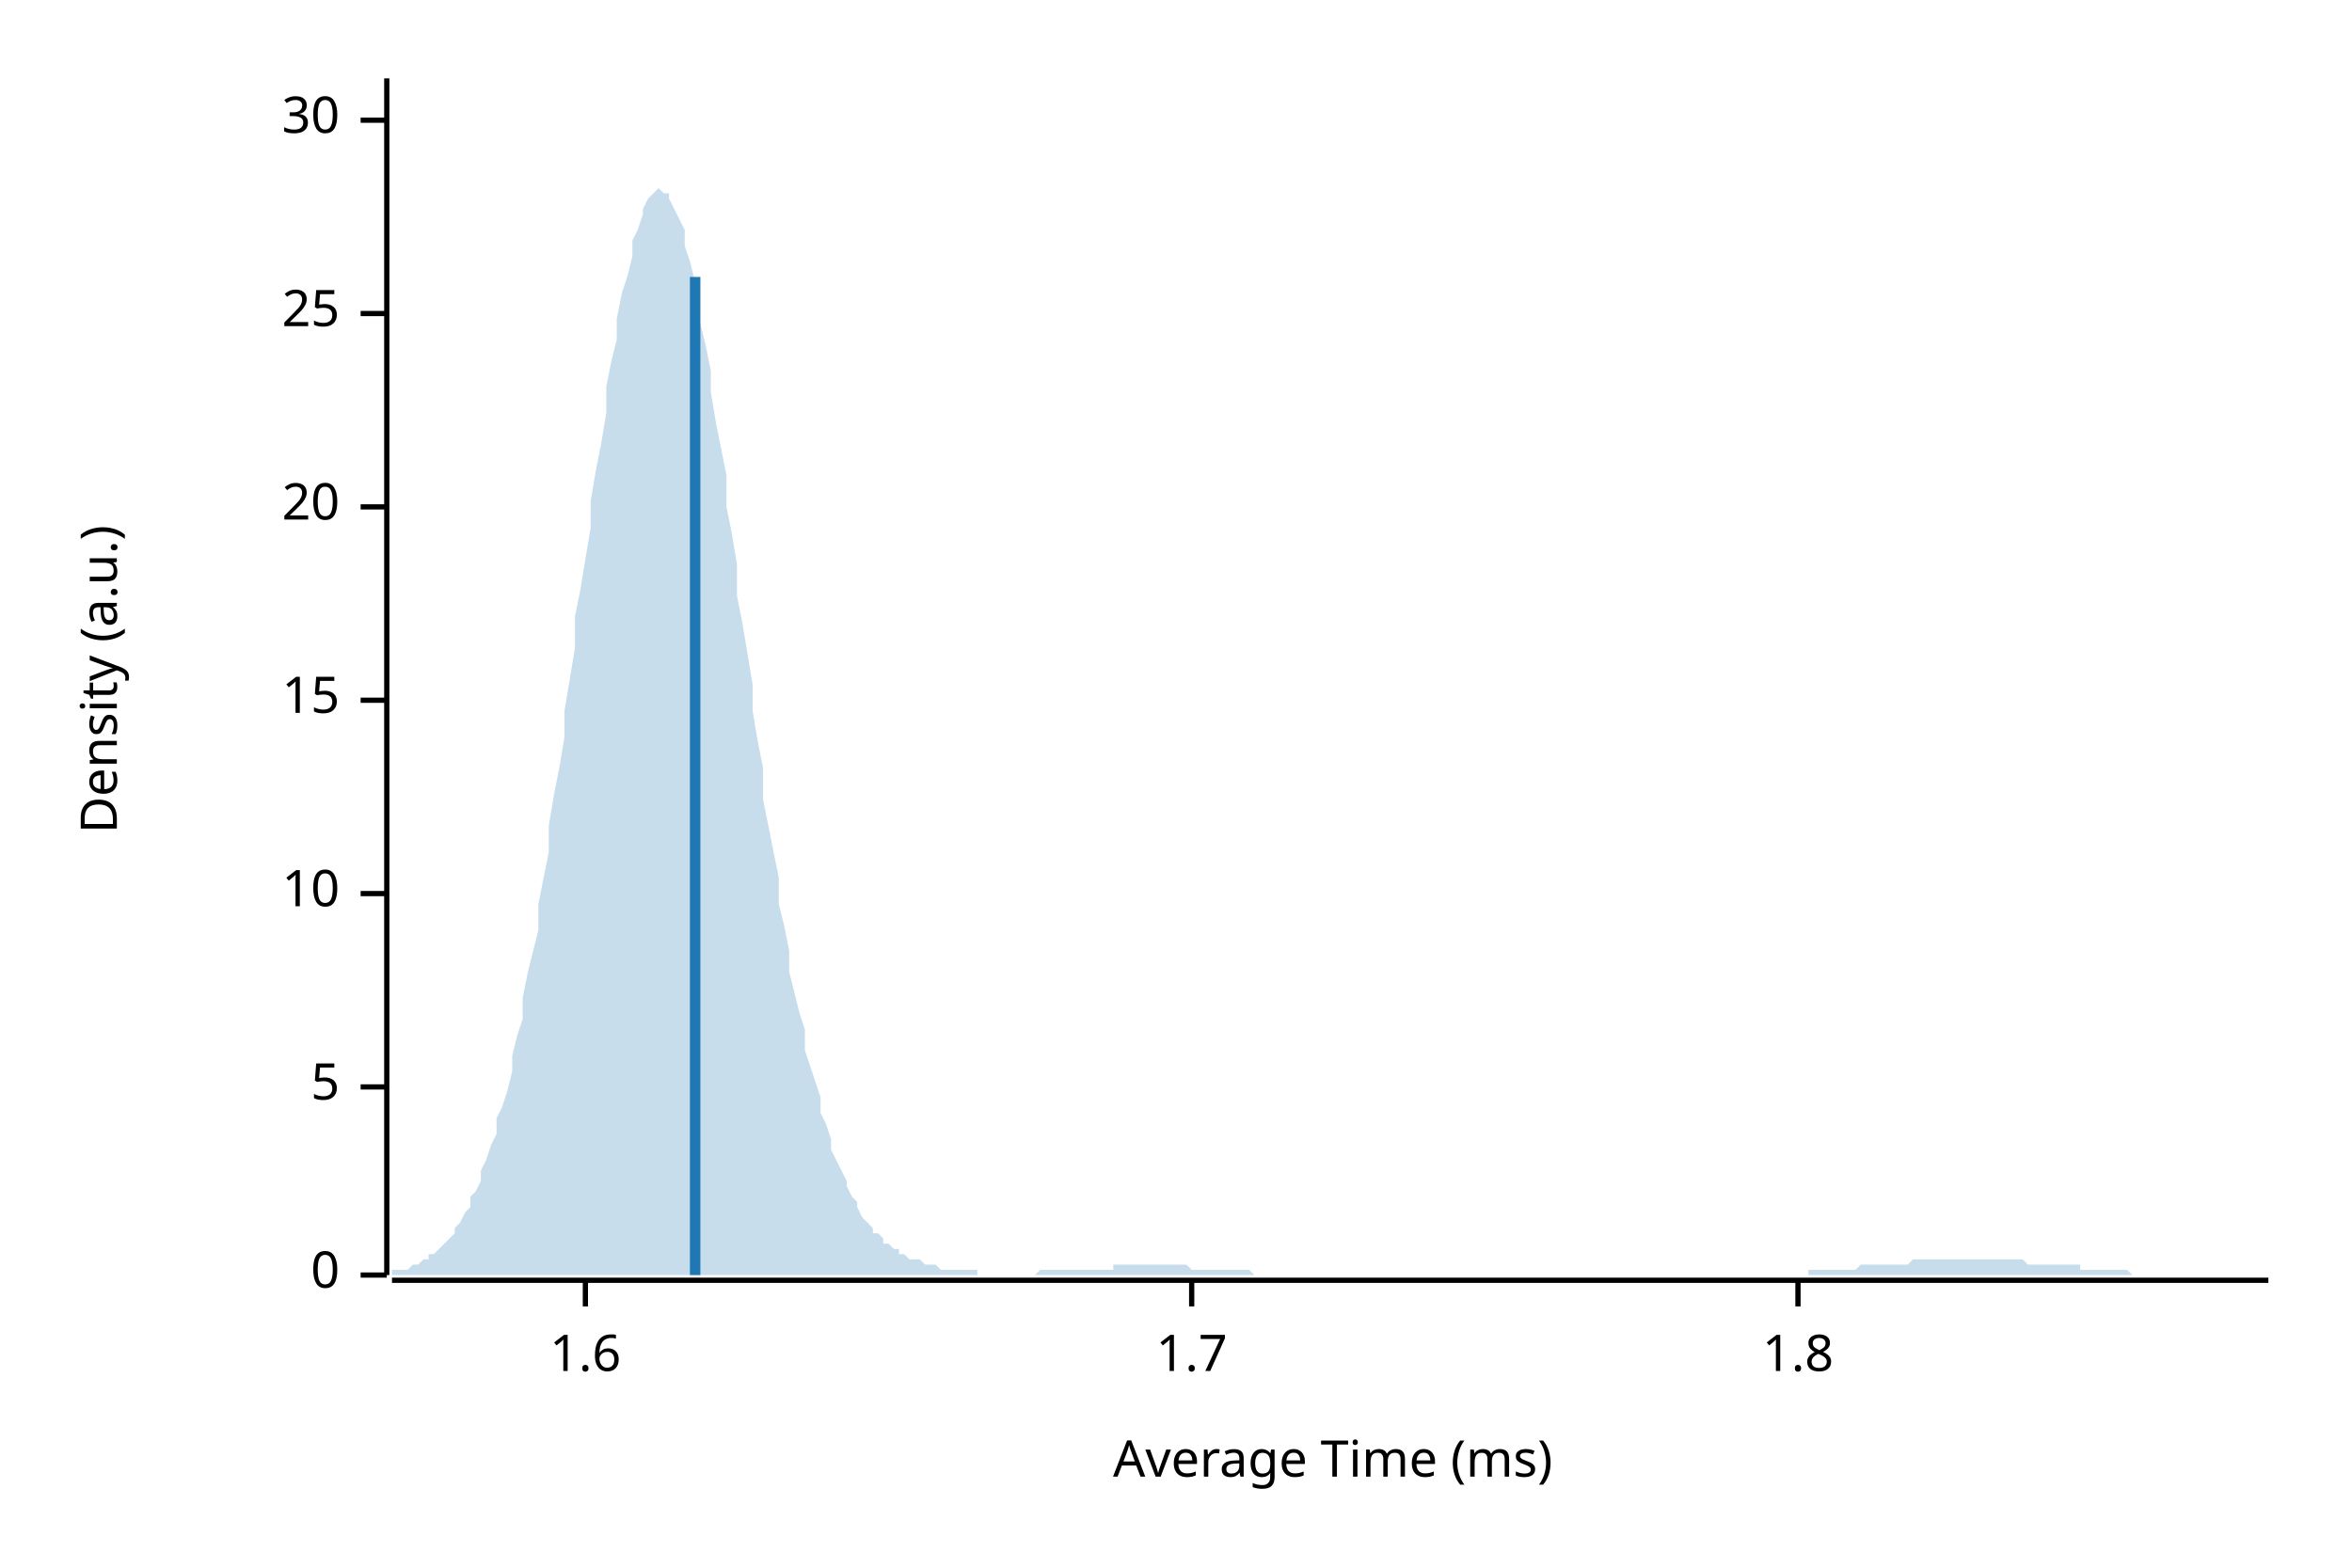
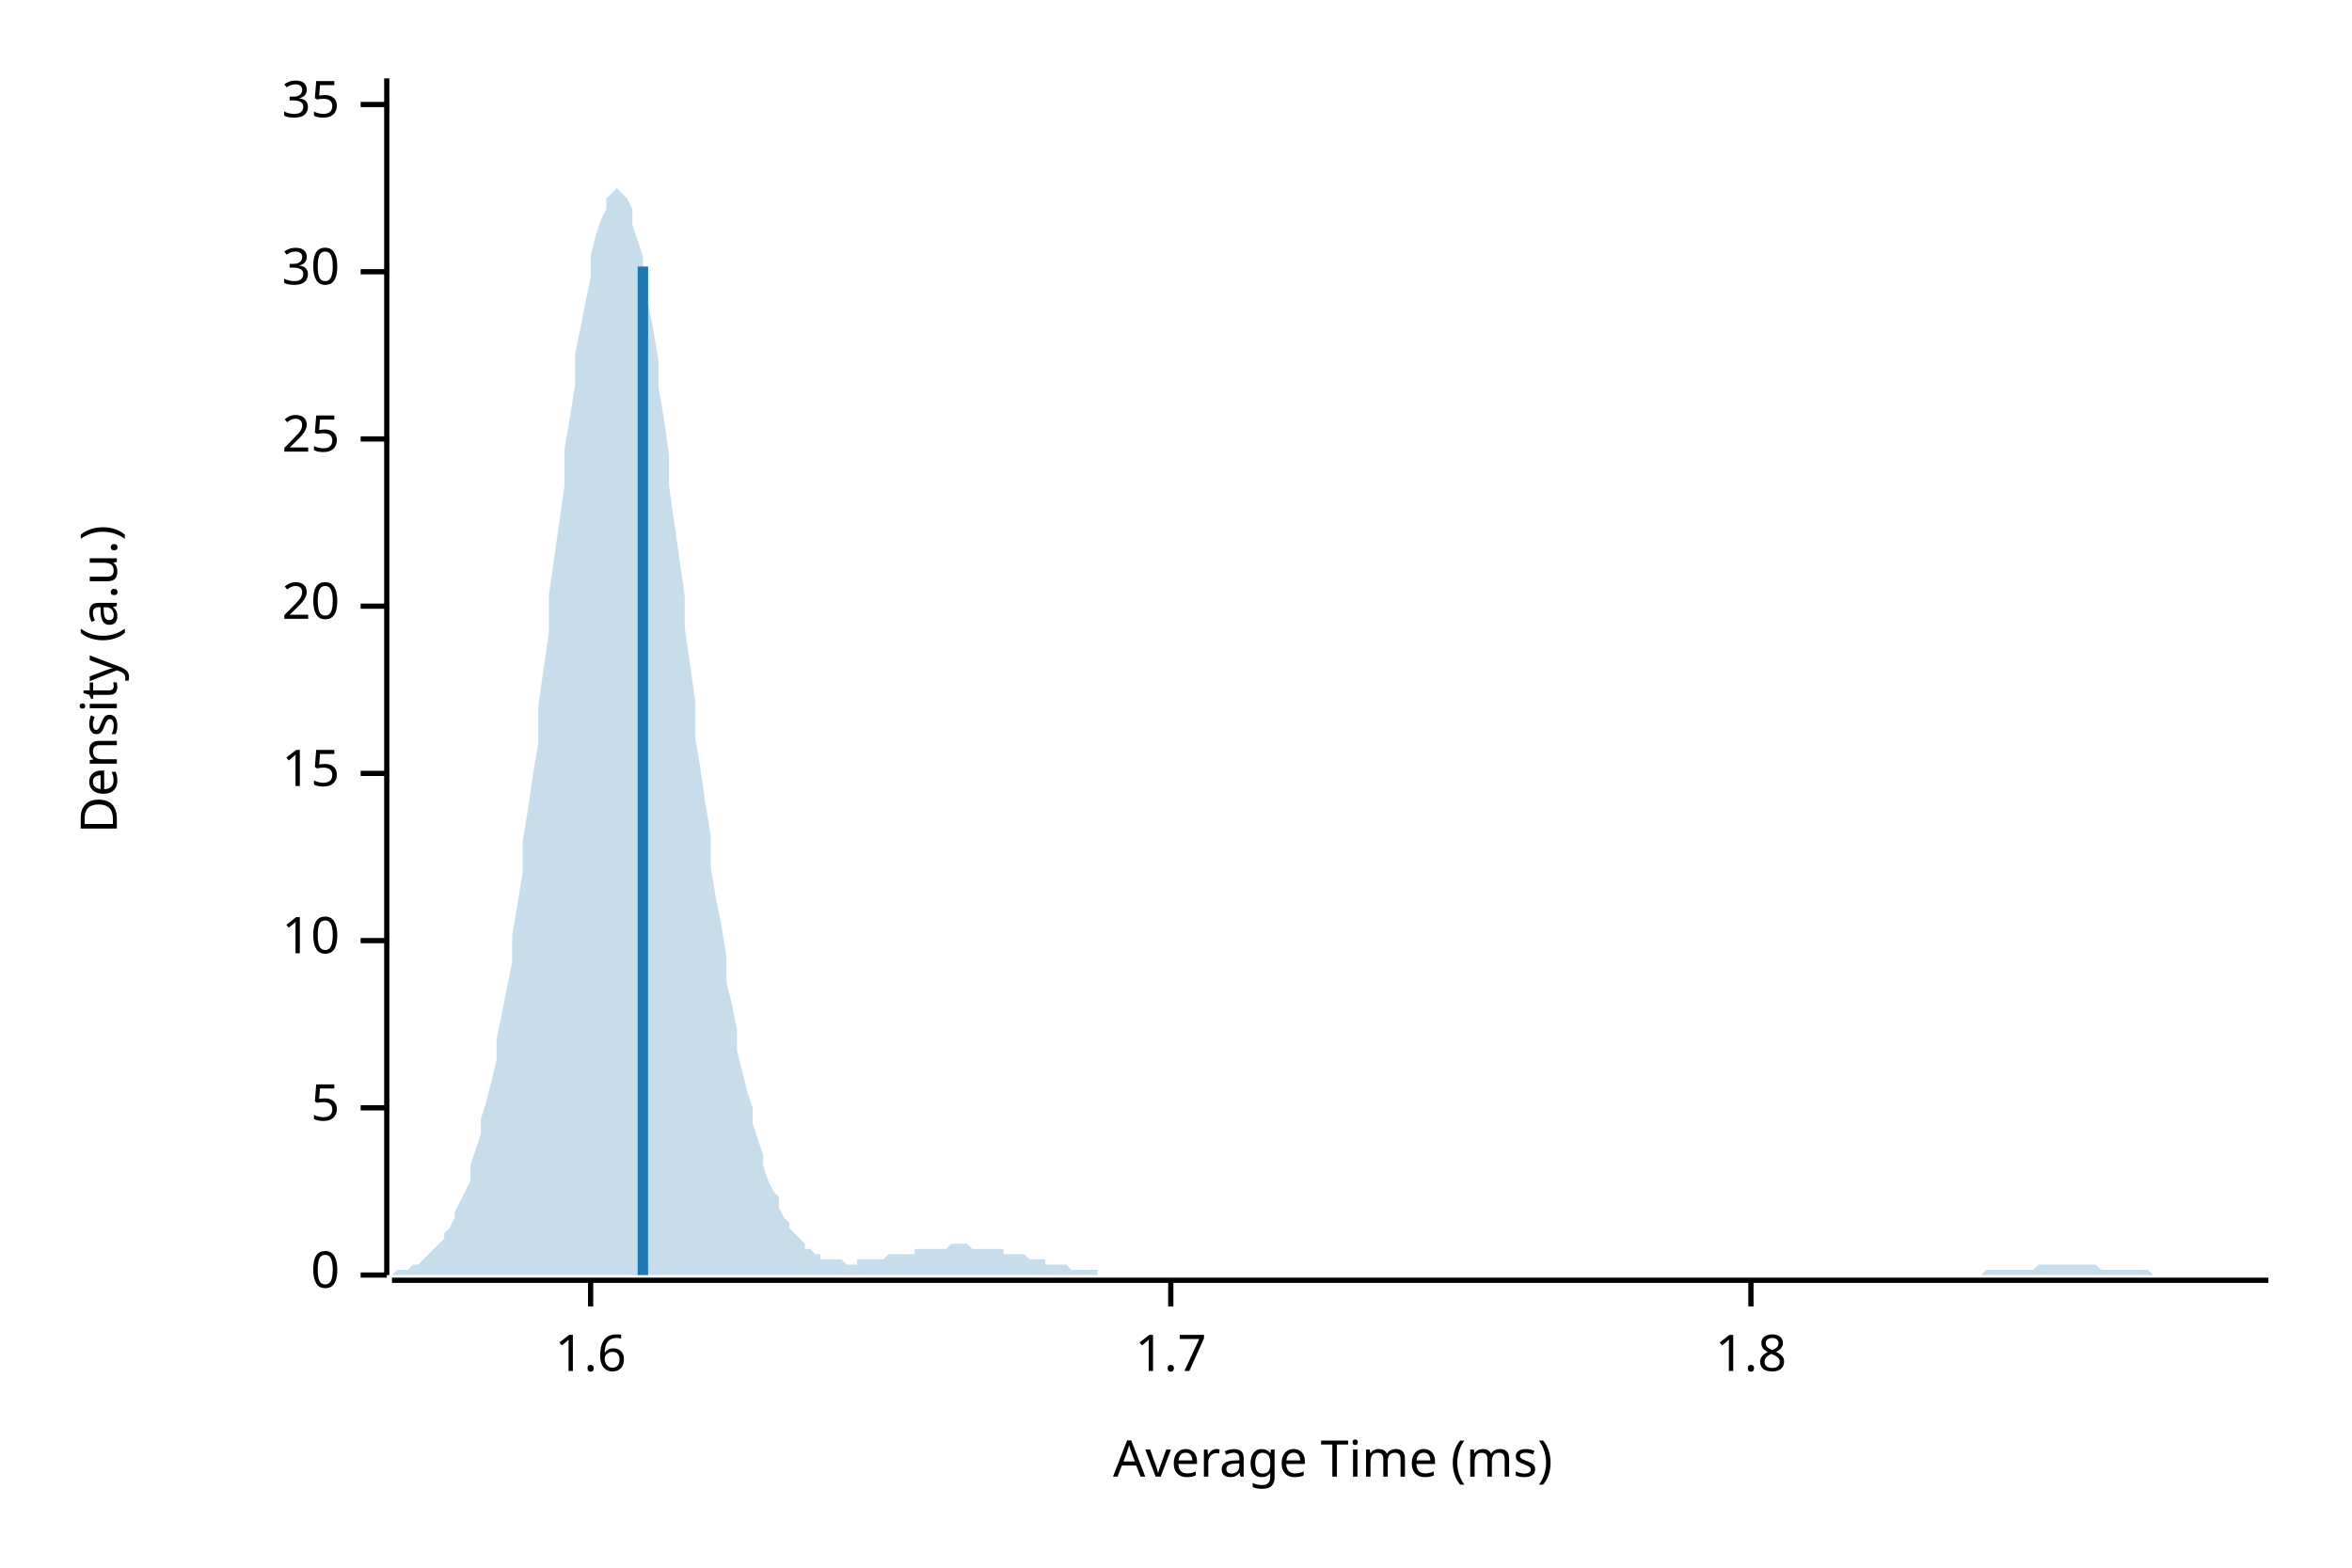
<svg xmlns="http://www.w3.org/2000/svg" width="450" height="300" viewBox="0 0 450 300">
  <text x="15" y="130" dy="0.76em" text-anchor="middle" font-family="sans-serif" font-size="9.677" opacity="1" fill="#000000" transform="rotate(270, 15, 130)">
Density (a.u.)
</text>
  <text x="255" y="285" dy="-0.5ex" text-anchor="middle" font-family="sans-serif" font-size="9.677" opacity="1" fill="#000000">
Average Time (ms)
</text>
  <polyline fill="none" opacity="1" stroke="#000000" stroke-width="1" points="74,15 74,244 " />
  <text x="65" y="244" dy="0.5ex" text-anchor="end" font-family="sans-serif" font-size="9.677" opacity="1" fill="#000000">
0
</text>
  <polyline fill="none" opacity="1" stroke="#000000" stroke-width="1" points="69,244 74,244 " />
-   <text x="65" y="208" dy="0.5ex" text-anchor="end" font-family="sans-serif" font-size="9.677" opacity="1" fill="#000000">
+   <text x="65" y="212" dy="0.5ex" text-anchor="end" font-family="sans-serif" font-size="9.677" opacity="1" fill="#000000">
5
</text>
-   <polyline fill="none" opacity="1" stroke="#000000" stroke-width="1" points="69,208 74,208 " />
-   <text x="65" y="171" dy="0.5ex" text-anchor="end" font-family="sans-serif" font-size="9.677" opacity="1" fill="#000000">
+   <polyline fill="none" opacity="1" stroke="#000000" stroke-width="1" points="69,212 74,212 " />
+   <text x="65" y="180" dy="0.5ex" text-anchor="end" font-family="sans-serif" font-size="9.677" opacity="1" fill="#000000">
10
</text>
-   <polyline fill="none" opacity="1" stroke="#000000" stroke-width="1" points="69,171 74,171 " />
-   <text x="65" y="134" dy="0.5ex" text-anchor="end" font-family="sans-serif" font-size="9.677" opacity="1" fill="#000000">
+   <polyline fill="none" opacity="1" stroke="#000000" stroke-width="1" points="69,180 74,180 " />
+   <text x="65" y="148" dy="0.5ex" text-anchor="end" font-family="sans-serif" font-size="9.677" opacity="1" fill="#000000">
15
</text>
-   <polyline fill="none" opacity="1" stroke="#000000" stroke-width="1" points="69,134 74,134 " />
-   <text x="65" y="97" dy="0.5ex" text-anchor="end" font-family="sans-serif" font-size="9.677" opacity="1" fill="#000000">
+   <polyline fill="none" opacity="1" stroke="#000000" stroke-width="1" points="69,148 74,148 " />
+   <text x="65" y="116" dy="0.5ex" text-anchor="end" font-family="sans-serif" font-size="9.677" opacity="1" fill="#000000">
20
</text>
-   <polyline fill="none" opacity="1" stroke="#000000" stroke-width="1" points="69,97 74,97 " />
-   <text x="65" y="60" dy="0.5ex" text-anchor="end" font-family="sans-serif" font-size="9.677" opacity="1" fill="#000000">
+   <polyline fill="none" opacity="1" stroke="#000000" stroke-width="1" points="69,116 74,116 " />
+   <text x="65" y="84" dy="0.5ex" text-anchor="end" font-family="sans-serif" font-size="9.677" opacity="1" fill="#000000">
25
</text>
-   <polyline fill="none" opacity="1" stroke="#000000" stroke-width="1" points="69,60 74,60 " />
-   <text x="65" y="23" dy="0.5ex" text-anchor="end" font-family="sans-serif" font-size="9.677" opacity="1" fill="#000000">
+   <polyline fill="none" opacity="1" stroke="#000000" stroke-width="1" points="69,84 74,84 " />
+   <text x="65" y="52" dy="0.5ex" text-anchor="end" font-family="sans-serif" font-size="9.677" opacity="1" fill="#000000">
30
</text>
-   <polyline fill="none" opacity="1" stroke="#000000" stroke-width="1" points="69,23 74,23 " />
+   <polyline fill="none" opacity="1" stroke="#000000" stroke-width="1" points="69,52 74,52 " />
+   <text x="65" y="20" dy="0.5ex" text-anchor="end" font-family="sans-serif" font-size="9.677" opacity="1" fill="#000000">
+ 35
+ </text>
+   <polyline fill="none" opacity="1" stroke="#000000" stroke-width="1" points="69,20 74,20 " />
  <polyline fill="none" opacity="1" stroke="#000000" stroke-width="1" points="75,245 434,245 " />
-   <text x="112" y="255" dy="0.76em" text-anchor="middle" font-family="sans-serif" font-size="9.677" opacity="1" fill="#000000">
+   <text x="113" y="255" dy="0.76em" text-anchor="middle" font-family="sans-serif" font-size="9.677" opacity="1" fill="#000000">
1.6
</text>
-   <polyline fill="none" opacity="1" stroke="#000000" stroke-width="1" points="112,245 112,250 " />
-   <text x="228" y="255" dy="0.76em" text-anchor="middle" font-family="sans-serif" font-size="9.677" opacity="1" fill="#000000">
+   <polyline fill="none" opacity="1" stroke="#000000" stroke-width="1" points="113,245 113,250 " />
+   <text x="224" y="255" dy="0.76em" text-anchor="middle" font-family="sans-serif" font-size="9.677" opacity="1" fill="#000000">
1.7
</text>
-   <polyline fill="none" opacity="1" stroke="#000000" stroke-width="1" points="228,245 228,250 " />
-   <text x="344" y="255" dy="0.76em" text-anchor="middle" font-family="sans-serif" font-size="9.677" opacity="1" fill="#000000">
+   <polyline fill="none" opacity="1" stroke="#000000" stroke-width="1" points="224,245 224,250 " />
+   <text x="335" y="255" dy="0.76em" text-anchor="middle" font-family="sans-serif" font-size="9.677" opacity="1" fill="#000000">
1.8
</text>
-   <polyline fill="none" opacity="1" stroke="#000000" stroke-width="1" points="344,245 344,250 " />
-   <polygon opacity="0.25" fill="#1F78B4" points="75,244 75,243 76,243 77,243 77,243 78,243 79,242 80,242 80,242 81,241 82,241 82,240 83,240 84,239 85,238 85,238 86,237 87,236 87,235 88,234 89,232 90,231 90,229 91,228 92,226 92,224 93,222 94,219 95,217 95,214 96,212 97,209 98,205 98,202 99,198 100,195 100,191 101,186 102,182 103,178 103,173 104,168 105,163 105,158 106,152 107,147 108,141 108,136 109,130 110,124 110,118 111,113 112,107 113,101 113,96 114,90 115,85 116,79 116,74 117,69 118,65 118,61 119,56 120,53 121,49 121,46 122,44 123,41 123,40 124,38 125,37 126,36 126,36 127,37 128,37 128,38 129,40 130,42 131,44 131,47 132,50 133,54 133,58 134,62 135,66 136,71 136,75 137,81 138,86 139,91 139,97 140,102 141,108 141,114 142,119 143,125 144,131 144,136 145,142 146,147 146,153 147,158 148,163 149,168 149,173 150,177 151,182 151,186 152,190 153,194 154,197 154,201 155,204 156,207 157,210 157,213 158,215 159,218 159,220 160,222 161,224 162,226 162,227 163,229 164,230 164,231 165,233 166,234 167,235 167,236 168,236 169,237 169,238 170,238 171,239 172,239 172,240 173,240 174,241 175,241 175,241 176,241 177,242 177,242 178,242 179,242 180,243 180,243 181,243 182,243 182,243 183,243 184,243 185,243 185,243 186,243 187,243 187,244 188,244 189,244 190,244 190,244 191,244 192,244 192,244 193,244 194,244 195,244 195,244 196,244 197,244 198,244 198,244 199,243 200,243 200,243 201,243 202,243 203,243 203,243 204,243 205,243 205,243 206,243 207,243 208,243 208,243 209,243 210,243 210,243 211,243 212,243 213,243 213,242 214,242 215,242 216,242 216,242 217,242 218,242 218,242 219,242 220,242 221,242 221,242 222,242 223,242 223,242 224,242 225,242 226,242 226,242 227,242 228,243 228,243 229,243 230,243 231,243 231,243 232,243 233,243 233,243 234,243 235,243 236,243 236,243 237,243 238,243 239,243 239,243 240,244 241,244 241,244 242,244 243,244 244,244 244,244 245,244 246,244 246,244 247,244 248,244 249,244 249,244 250,244 251,244 251,244 252,244 253,244 254,244 254,244 255,244 256,244 257,244 257,244 258,244 259,244 259,244 260,244 261,244 262,244 262,244 263,244 264,244 264,244 265,244 266,244 267,244 267,244 268,244 269,244 269,244 270,244 271,244 272,244 272,244 273,244 274,244 275,244 275,244 276,244 277,244 277,244 278,244 279,244 280,244 280,244 281,244 282,244 282,244 283,244 284,244 285,244 285,244 286,244 287,244 287,244 288,244 289,244 290,244 290,244 291,244 292,244 292,244 293,244 294,244 295,244 295,244 296,244 297,244 298,244 298,244 299,244 300,244 300,244 301,244 302,244 303,244 303,244 304,244 305,244 305,244 306,244 307,244 308,244 308,244 309,244 310,244 310,244 311,244 312,244 313,244 313,244 314,244 315,244 316,244 316,244 317,244 318,244 318,244 319,244 320,244 321,244 321,244 322,244 323,244 323,244 324,244 325,244 326,244 326,244 327,244 328,244 328,244 329,244 330,244 331,244 331,244 332,244 333,244 333,244 334,244 335,244 336,244 336,244 337,244 338,244 339,244 339,244 340,244 341,244 341,244 342,244 343,244 344,244 344,244 345,244 346,244 346,243 347,243 348,243 349,243 349,243 350,243 351,243 351,243 352,243 353,243 354,243 354,243 355,243 356,242 357,242 357,242 358,242 359,242 359,242 360,242 361,242 362,242 362,242 363,242 364,242 364,242 365,242 366,241 367,241 367,241 368,241 369,241 369,241 370,241 371,241 372,241 372,241 373,241 374,241 375,241 375,241 376,241 377,241 377,241 378,241 379,241 380,241 380,241 381,241 382,241 382,241 383,241 384,241 385,241 385,241 386,241 387,241 387,241 388,242 389,242 390,242 390,242 391,242 392,242 392,242 393,242 394,242 395,242 395,242 396,242 397,242 398,242 398,243 399,243 400,243 400,243 401,243 402,243 403,243 403,243 404,243 405,243 405,243 406,243 407,243 408,244 408,244 409,244 410,244 410,244 411,244 412,244 413,244 413,244 414,244 415,244 416,244 416,244 417,244 418,244 418,244 419,244 420,244 421,244 421,244 422,244 423,244 423,244 424,244 425,244 426,244 426,244 427,244 428,244 428,244 429,244 430,244 431,244 431,244 432,244 433,244 434,244 434,244 75,244 " />
-   <polyline fill="none" opacity="1" stroke="#1F78B4" stroke-width="2" points="133,244 133,53 " />
+   <polyline fill="none" opacity="1" stroke="#000000" stroke-width="1" points="335,245 335,250 " />
+   <polygon opacity="0.25" fill="#1F78B4" points="75,244 75,244 76,243 77,243 77,243 78,243 79,242 80,242 80,242 81,241 82,240 82,240 83,239 84,238 85,237 85,236 86,235 87,233 87,232 88,230 89,228 90,226 90,223 91,220 92,217 92,214 93,211 94,207 95,203 95,199 96,194 97,189 98,184 98,179 99,173 100,167 100,161 101,155 102,148 103,142 103,135 104,128 105,121 105,114 106,107 107,100 108,93 108,86 109,80 110,74 110,68 111,63 112,58 113,53 113,49 114,45 115,42 116,40 116,38 117,37 118,36 118,36 119,37 120,38 121,40 121,43 122,46 123,49 123,54 124,58 125,63 126,69 126,74 127,80 128,87 128,93 129,100 130,107 131,114 131,120 132,127 133,134 133,141 134,147 135,154 136,160 136,166 137,172 138,177 139,183 139,188 140,192 141,197 141,201 142,205 143,209 144,212 144,215 145,218 146,221 146,223 147,226 148,228 149,229 149,231 150,233 151,234 151,235 152,236 153,237 154,238 154,239 155,239 156,240 157,240 157,241 158,241 159,241 159,241 160,241 161,241 162,242 162,242 163,242 164,242 164,241 165,241 166,241 167,241 167,241 168,241 169,241 169,241 170,240 171,240 172,240 172,240 173,240 174,240 175,240 175,239 176,239 177,239 177,239 178,239 179,239 180,239 180,239 181,239 182,238 182,238 183,238 184,238 185,238 185,238 186,239 187,239 187,239 188,239 189,239 190,239 190,239 191,239 192,239 192,240 193,240 194,240 195,240 195,240 196,240 197,241 198,241 198,241 199,241 200,241 200,242 201,242 202,242 203,242 203,242 204,242 205,243 205,243 206,243 207,243 208,243 208,243 209,243 210,243 210,244 211,244 212,244 213,244 213,244 214,244 215,244 216,244 216,244 217,244 218,244 218,244 219,244 220,244 221,244 221,244 222,244 223,244 223,244 224,244 225,244 226,244 226,244 227,244 228,244 228,244 229,244 230,244 231,244 231,244 232,244 233,244 233,244 234,244 235,244 236,244 236,244 237,244 238,244 239,244 239,244 240,244 241,244 241,244 242,244 243,244 244,244 244,244 245,244 246,244 246,244 247,244 248,244 249,244 249,244 250,244 251,244 251,244 252,244 253,244 254,244 254,244 255,244 256,244 257,244 257,244 258,244 259,244 259,244 260,244 261,244 262,244 262,244 263,244 264,244 264,244 265,244 266,244 267,244 267,244 268,244 269,244 269,244 270,244 271,244 272,244 272,244 273,244 274,244 275,244 275,244 276,244 277,244 277,244 278,244 279,244 280,244 280,244 281,244 282,244 282,244 283,244 284,244 285,244 285,244 286,244 287,244 287,244 288,244 289,244 290,244 290,244 291,244 292,244 292,244 293,244 294,244 295,244 295,244 296,244 297,244 298,244 298,244 299,244 300,244 300,244 301,244 302,244 303,244 303,244 304,244 305,244 305,244 306,244 307,244 308,244 308,244 309,244 310,244 310,244 311,244 312,244 313,244 313,244 314,244 315,244 316,244 316,244 317,244 318,244 318,244 319,244 320,244 321,244 321,244 322,244 323,244 323,244 324,244 325,244 326,244 326,244 327,244 328,244 328,244 329,244 330,244 331,244 331,244 332,244 333,244 333,244 334,244 335,244 336,244 336,244 337,244 338,244 339,244 339,244 340,244 341,244 341,244 342,244 343,244 344,244 344,244 345,244 346,244 346,244 347,244 348,244 349,244 349,244 350,244 351,244 351,244 352,244 353,244 354,244 354,244 355,244 356,244 357,244 357,244 358,244 359,244 359,244 360,244 361,244 362,244 362,244 363,244 364,244 364,244 365,244 366,244 367,244 367,244 368,244 369,244 369,244 370,244 371,244 372,244 372,244 373,244 374,244 375,244 375,244 376,244 377,244 377,244 378,244 379,244 380,243 380,243 381,243 382,243 382,243 383,243 384,243 385,243 385,243 386,243 387,243 387,243 388,243 389,243 390,242 390,242 391,242 392,242 392,242 393,242 394,242 395,242 395,242 396,242 397,242 398,242 398,242 399,242 400,242 400,242 401,242 402,243 403,243 403,243 404,243 405,243 405,243 406,243 407,243 408,243 408,243 409,243 410,243 410,243 411,243 412,244 413,244 413,244 414,244 415,244 416,244 416,244 417,244 418,244 418,244 419,244 420,244 421,244 421,244 422,244 423,244 423,244 424,244 425,244 426,244 426,244 427,244 428,244 428,244 429,244 430,244 431,244 431,244 432,244 433,244 434,244 434,244 75,244 " />
+   <polyline fill="none" opacity="1" stroke="#1F78B4" stroke-width="2" points="123,244 123,51 " />
</svg>
